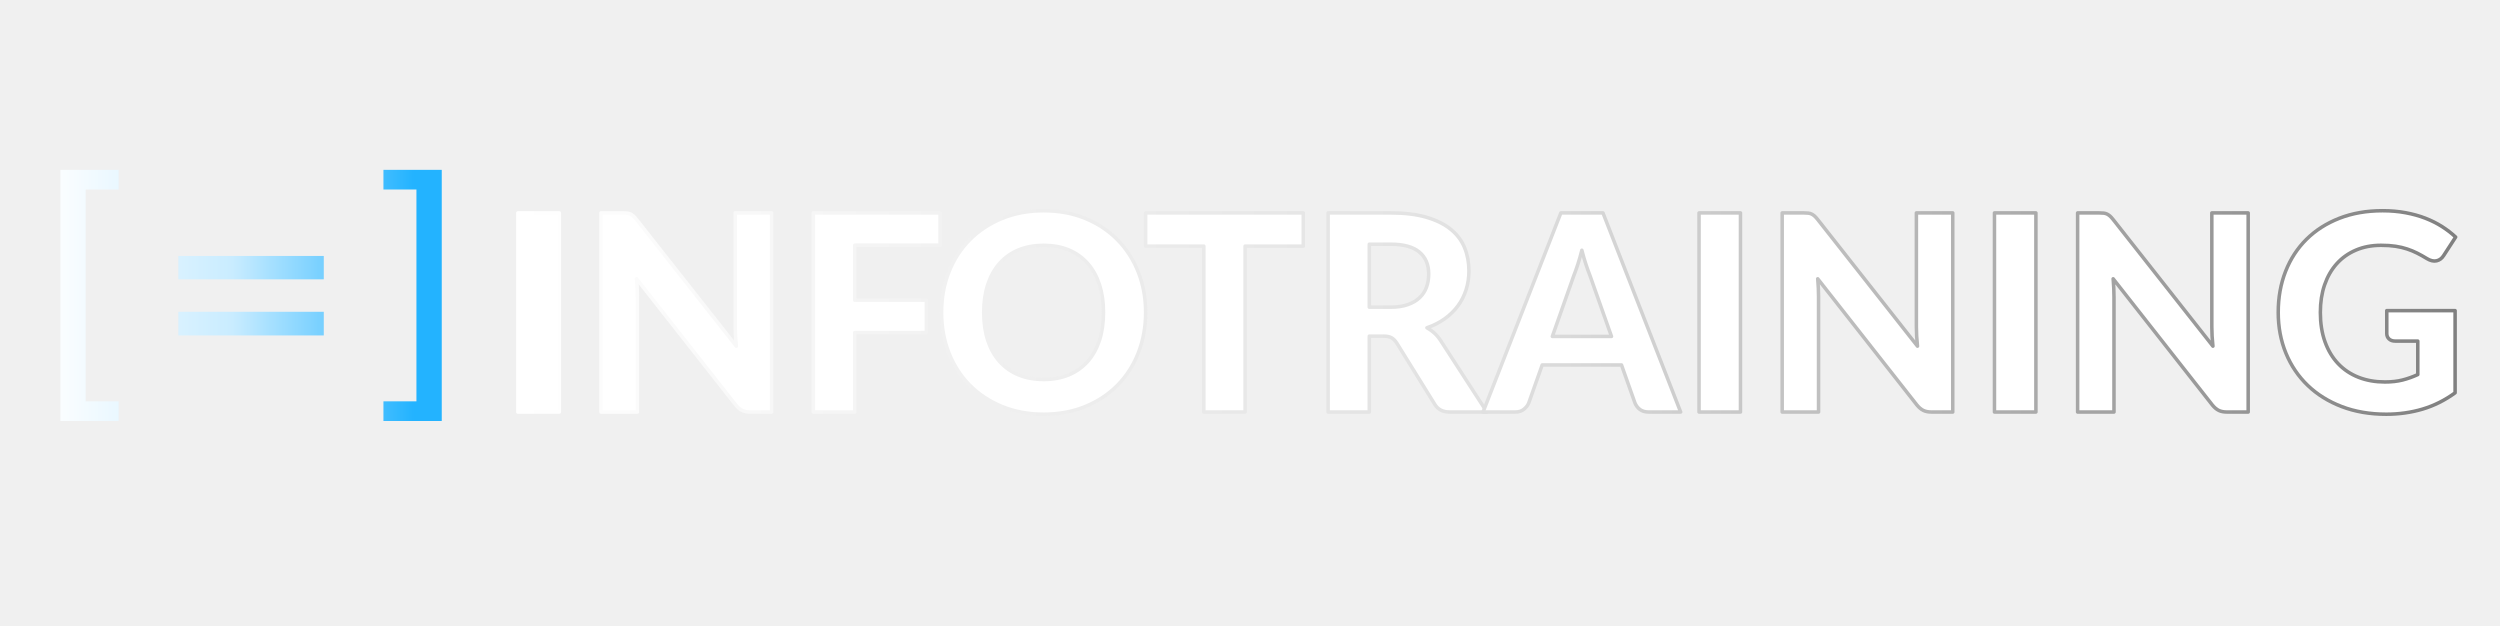
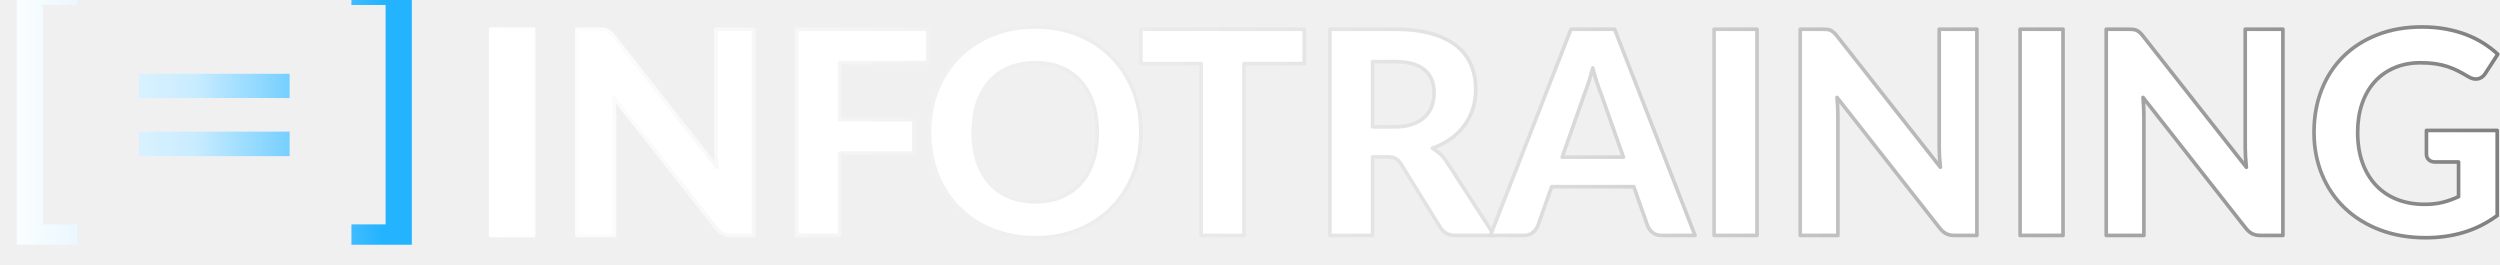
- <svg xmlns="http://www.w3.org/2000/svg" width="100%" height="100%" viewBox="0 0 5906 1477" version="1.1" xml:space="preserve" style="fill-rule:evenodd;clip-rule:evenodd;stroke-linejoin:round;stroke-miterlimit:2;">
-   <g transform="matrix(4.620943,0,0,4.620943,-1431.235,-1226.231)">
-     <g transform="matrix(144,0,0,144,545.5529,461.6046)">
-         </g>
-     <text x="308.037px" y="461.605px" style="font-family:'Consolas', monospace;font-size:144px;fill:url(#_Linear1);">[=]</text>
-   </g>
-   <g transform="matrix(4.502277,0,0,4.502277,245.9013,-2242.726)">
-     <rect x="217.119" y="609.855" width="21.744" height="104.472" style="fill:white;fill-rule:nonzero;stroke:url(#_Linear2);stroke-width:1.85px;" />
-   </g>
-   <g transform="matrix(4.502277,0,0,4.502277,245.9013,-2242.726)">
-     <path d="M350.247,609.855L350.247,714.327L339.087,714.327C337.407,714.327 335.991,714.051 334.839,713.499C333.687,712.947 332.559,711.999 331.455,710.655L279.399,644.415C279.543,646.095 279.651,647.751 279.723,649.383C279.795,651.015 279.831,652.527 279.831,653.919L279.831,714.327L260.751,714.327L260.751,609.855L272.127,609.855C273.039,609.855 273.819,609.891 274.467,609.963C275.115,610.035 275.703,610.203 276.231,610.467C276.759,610.731 277.263,611.079 277.743,611.511C278.223,611.943 278.751,612.519 279.327,613.239L331.743,679.767C331.551,677.943 331.407,676.179 331.311,674.475C331.215,672.771 331.167,671.151 331.167,669.615L331.167,609.855L350.247,609.855Z" style="fill:white;fill-rule:nonzero;stroke:url(#_Linear3);stroke-width:1.85px;" />
-   </g>
-   <g transform="matrix(4.502277,0,0,4.502277,245.9013,-2242.726)">
-     <path d="M393.879,626.775L393.879,655.647L431.463,655.647L431.463,672.639L393.879,672.639L393.879,714.327L372.135,714.327L372.135,609.855L438.663,609.855L438.663,626.775L393.879,626.775Z" style="fill:white;fill-rule:nonzero;stroke:url(#_Linear4);stroke-width:1.85px;" />
-   </g>
-   <g transform="matrix(4.502277,0,0,4.502277,213.7658,-2242.726)">
-     <path d="M553.647,662.055C553.647,669.687 552.363,676.767 549.795,683.295C547.227,689.823 543.603,695.463 538.923,700.215C534.243,704.967 528.615,708.699 522.039,711.411C515.463,714.123 508.167,715.479 500.151,715.479C492.135,715.479 484.839,714.123 478.263,711.411C471.687,708.699 466.047,704.967 461.343,700.215C456.639,695.463 453.003,689.823 450.435,683.295C447.867,676.767 446.583,669.687 446.583,662.055C446.583,654.423 447.867,647.355 450.435,640.851C453.003,634.347 456.639,628.719 461.343,623.967C466.047,619.215 471.687,615.483 478.263,612.771C484.839,610.059 492.135,608.703 500.151,608.703C508.167,608.703 515.463,610.059 522.039,612.771C528.615,615.483 534.243,619.227 538.923,624.003C543.603,628.779 547.227,634.419 549.795,640.923C552.363,647.427 553.647,654.471 553.647,662.055ZM531.543,662.055C531.543,656.583 530.823,651.675 529.383,647.331C527.943,642.987 525.867,639.291 523.155,636.243C520.443,633.195 517.155,630.867 513.291,629.259C509.427,627.651 505.047,626.847 500.151,626.847C495.255,626.847 490.863,627.651 486.975,629.259C483.087,630.867 479.787,633.195 477.075,636.243C474.363,639.291 472.287,642.987 470.847,647.331C469.407,651.675 468.687,656.583 468.687,662.055C468.687,667.575 469.407,672.507 470.847,676.851C472.287,681.195 474.363,684.879 477.075,687.903C479.787,690.927 483.087,693.243 486.975,694.851C490.863,696.459 495.255,697.263 500.151,697.263C505.047,697.263 509.427,696.459 513.291,694.851C517.155,693.243 520.443,690.927 523.155,687.903C525.867,684.879 527.943,681.195 529.383,676.851C530.823,672.507 531.543,667.575 531.543,662.055Z" style="fill:white;fill-rule:nonzero;stroke:url(#_Linear5);stroke-width:1.85px;" />
-   </g>
-   <g transform="matrix(4.502277,0,0,4.502277,195.9368,-2242.726)">
-     <path d="M640.335,627.279L609.807,627.279L609.807,714.327L588.135,714.327L588.135,627.279L557.607,627.279L557.607,609.855L640.335,609.855L640.335,627.279Z" style="fill:white;fill-rule:nonzero;stroke:url(#_Linear6);stroke-width:1.85px;" />
-   </g>
-   <g transform="matrix(4.502277,0,0,4.502277,195.9368,-2242.726)">
-     <path d="M686.055,659.319C689.559,659.319 692.583,658.875 695.127,657.987C697.671,657.099 699.759,655.875 701.391,654.315C703.023,652.755 704.223,650.919 704.991,648.807C705.759,646.695 706.143,644.391 706.143,641.895C706.143,636.951 704.499,633.111 701.211,630.375C697.923,627.639 692.919,626.271 686.199,626.271L674.967,626.271L674.967,659.319L686.055,659.319ZM736.671,714.327L717.159,714.327C713.511,714.327 710.871,712.935 709.239,710.151L689.367,678.111C688.551,676.863 687.651,675.951 686.667,675.375C685.683,674.799 684.231,674.511 682.311,674.511L674.967,674.511L674.967,714.327L653.367,714.327L653.367,609.855L686.199,609.855C693.495,609.855 699.735,610.611 704.919,612.123C710.103,613.635 714.351,615.735 717.663,618.423C720.975,621.111 723.399,624.315 724.935,628.035C726.471,631.755 727.239,635.847 727.239,640.311C727.239,643.767 726.747,647.043 725.763,650.139C724.779,653.235 723.351,656.055 721.479,658.599C719.607,661.143 717.303,663.399 714.567,665.367C711.831,667.335 708.711,668.919 705.207,670.119C706.599,670.887 707.895,671.811 709.095,672.891C710.295,673.971 711.375,675.255 712.335,676.743L736.671,714.327Z" style="fill:white;fill-rule:nonzero;stroke:url(#_Linear7);stroke-width:1.85px;" />
-   </g>
-   <g transform="matrix(4.502277,0,0,4.502277,195.9368,-2242.726)">
-     <path d="M802.047,674.655L790.743,642.687C790.071,641.007 789.363,639.039 788.619,636.783C787.875,634.527 787.167,632.079 786.495,629.439C785.823,632.127 785.115,634.611 784.371,636.891C783.627,639.171 782.919,641.151 782.247,642.831L771.015,674.655L802.047,674.655ZM838.335,714.327L821.559,714.327C819.687,714.327 818.163,713.883 816.987,712.995C815.811,712.107 814.935,710.967 814.359,709.575L807.303,689.631L765.687,689.631L758.631,709.575C758.151,710.775 757.311,711.867 756.111,712.851C754.911,713.835 753.399,714.327 751.575,714.327L734.655,714.327L775.479,609.855L797.583,609.855L838.335,714.327Z" style="fill:white;fill-rule:nonzero;stroke:url(#_Linear8);stroke-width:1.85px;" />
-   </g>
-   <g transform="matrix(4.502277,0,0,4.502277,195.9368,-2242.726)">
-     <rect x="847.983" y="609.855" width="21.744" height="104.472" style="fill:white;fill-rule:nonzero;stroke:url(#_Linear9);stroke-width:1.85px;" />
-   </g>
-   <g transform="matrix(4.502277,0,0,4.502277,195.9368,-2242.726)">
-     <path d="M981.111,609.855L981.111,714.327L969.951,714.327C968.271,714.327 966.855,714.051 965.703,713.499C964.551,712.947 963.423,711.999 962.319,710.655L910.263,644.415C910.407,646.095 910.515,647.751 910.587,649.383C910.659,651.015 910.695,652.527 910.695,653.919L910.695,714.327L891.615,714.327L891.615,609.855L902.991,609.855C903.903,609.855 904.683,609.891 905.331,609.963C905.979,610.035 906.567,610.203 907.095,610.467C907.623,610.731 908.127,611.079 908.607,611.511C909.087,611.943 909.615,612.519 910.191,613.239L962.607,679.767C962.415,677.943 962.271,676.179 962.175,674.475C962.079,672.771 962.031,671.151 962.031,669.615L962.031,609.855L981.111,609.855Z" style="fill:white;fill-rule:nonzero;stroke:url(#_Linear10);stroke-width:1.85px;" />
-   </g>
-   <g transform="matrix(4.502277,0,0,4.502277,195.9368,-2242.726)">
-     <rect x="1002.999" y="609.855" width="21.744" height="104.472" style="fill:white;fill-rule:nonzero;stroke:url(#_Linear11);stroke-width:1.85px;" />
-   </g>
-   <g transform="matrix(4.502277,0,0,4.502277,195.9368,-2242.726)">
-     <path d="M1136.127,609.855L1136.127,714.327L1124.967,714.327C1123.287,714.327 1121.871,714.051 1120.719,713.499C1119.567,712.947 1118.439,711.999 1117.335,710.655L1065.279,644.415C1065.423,646.095 1065.531,647.751 1065.603,649.383C1065.675,651.015 1065.711,652.527 1065.711,653.919L1065.711,714.327L1046.631,714.327L1046.631,609.855L1058.007,609.855C1058.919,609.855 1059.699,609.891 1060.347,609.963C1060.995,610.035 1061.583,610.203 1062.111,610.467C1062.639,610.731 1063.143,611.079 1063.623,611.511C1064.103,611.943 1064.631,612.519 1065.207,613.239L1117.623,679.767C1117.431,677.943 1117.287,676.179 1117.191,674.475C1117.095,672.771 1117.047,671.151 1117.047,669.615L1117.047,609.855L1136.127,609.855Z" style="fill:white;fill-rule:nonzero;stroke:url(#_Linear12);stroke-width:1.85px;" />
-   </g>
-   <g transform="matrix(4.502277,0,0,4.502277,195.9368,-2242.726)">
-     <path d="M1208.847,661.119L1244.703,661.119L1244.703,704.247C1239.375,708.135 1233.699,710.979 1227.675,712.779C1221.651,714.579 1215.279,715.479 1208.559,715.479C1199.967,715.479 1192.191,714.147 1185.231,711.483C1178.271,708.819 1172.319,705.111 1167.375,700.359C1162.431,695.607 1158.615,689.967 1155.927,683.439C1153.239,676.911 1151.895,669.783 1151.895,662.055C1151.895,654.231 1153.179,647.055 1155.747,640.527C1158.315,633.999 1161.975,628.383 1166.727,623.679C1171.479,618.975 1177.227,615.303 1183.971,612.663C1190.715,610.023 1198.263,608.703 1206.615,608.703C1210.935,608.703 1214.967,609.051 1218.711,609.747C1222.455,610.443 1225.911,611.403 1229.079,612.627C1232.247,613.851 1235.151,615.303 1237.791,616.983C1240.431,618.663 1242.831,620.511 1244.991,622.527L1238.727,632.175C1237.767,633.711 1236.519,634.647 1234.983,634.983C1233.447,635.319 1231.767,634.935 1229.943,633.831C1228.215,632.775 1226.523,631.827 1224.867,630.987C1223.211,630.147 1221.447,629.415 1219.575,628.791C1217.703,628.167 1215.663,627.687 1213.455,627.351C1211.247,627.015 1208.703,626.847 1205.823,626.847C1200.975,626.847 1196.583,627.687 1192.647,629.367C1188.711,631.047 1185.363,633.423 1182.603,636.495C1179.843,639.567 1177.719,643.263 1176.231,647.583C1174.743,651.903 1173.999,656.727 1173.999,662.055C1173.999,667.815 1174.815,672.963 1176.447,677.499C1178.079,682.035 1180.383,685.863 1183.359,688.983C1186.335,692.103 1189.899,694.479 1194.051,696.111C1198.203,697.743 1202.823,698.559 1207.911,698.559C1211.367,698.559 1214.451,698.211 1217.163,697.515C1219.875,696.819 1222.527,695.871 1225.119,694.671L1225.119,677.103L1213.311,677.103C1211.919,677.103 1210.827,676.731 1210.035,675.987C1209.243,675.243 1208.847,674.295 1208.847,673.143L1208.847,661.119Z" style="fill:white;fill-rule:nonzero;stroke:url(#_Linear13);stroke-width:1.85px;" />
+ <svg xmlns="http://www.w3.org/2000/svg" width="100%" height="100%" viewBox="0 0 5702 604" version="1.1" xml:space="preserve" style="fill-rule:evenodd;clip-rule:evenodd;stroke-linejoin:round;stroke-miterlimit:2;">
+   <g transform="matrix(1,0,0,1,-104.282,-436.3475)">
+     <g transform="matrix(4.620943,0,0,4.620943,-1431.235,-1226.231)">
+       <g transform="matrix(144,0,0,144,545.5529,461.6046)">
+             </g>
+       <text x="308.037px" y="461.605px" style="font-family:'Consolas', monospace;font-size:144px;fill:url(#_Linear1);">[=]</text>
+     </g>
+     <g transform="matrix(4.502277,0,0,4.502277,245.9013,-2242.726)">
+       <rect x="217.119" y="609.855" width="21.744" height="104.472" style="fill:white;fill-rule:nonzero;stroke:url(#_Linear2);stroke-width:1.85px;" />
+     </g>
+     <g transform="matrix(4.502277,0,0,4.502277,245.9013,-2242.726)">
+       <path d="M350.247,609.855L350.247,714.327L339.087,714.327C337.407,714.327 335.991,714.051 334.839,713.499C333.687,712.947 332.559,711.999 331.455,710.655L279.399,644.415C279.543,646.095 279.651,647.751 279.723,649.383C279.795,651.015 279.831,652.527 279.831,653.919L279.831,714.327L260.751,714.327L260.751,609.855L272.127,609.855C273.039,609.855 273.819,609.891 274.467,609.963C275.115,610.035 275.703,610.203 276.231,610.467C276.759,610.731 277.263,611.079 277.743,611.511C278.223,611.943 278.751,612.519 279.327,613.239L331.743,679.767C331.551,677.943 331.407,676.179 331.311,674.475C331.215,672.771 331.167,671.151 331.167,669.615L331.167,609.855L350.247,609.855Z" style="fill:white;fill-rule:nonzero;stroke:url(#_Linear3);stroke-width:1.85px;" />
+     </g>
+     <g transform="matrix(4.502277,0,0,4.502277,245.9013,-2242.726)">
+       <path d="M393.879,626.775L393.879,655.647L431.463,655.647L431.463,672.639L393.879,672.639L393.879,714.327L372.135,714.327L372.135,609.855L438.663,609.855L438.663,626.775L393.879,626.775Z" style="fill:white;fill-rule:nonzero;stroke:url(#_Linear4);stroke-width:1.85px;" />
+     </g>
+     <g transform="matrix(4.502277,0,0,4.502277,213.7658,-2242.726)">
+       <path d="M553.647,662.055C553.647,669.687 552.363,676.767 549.795,683.295C547.227,689.823 543.603,695.463 538.923,700.215C534.243,704.967 528.615,708.699 522.039,711.411C515.463,714.123 508.167,715.479 500.151,715.479C492.135,715.479 484.839,714.123 478.263,711.411C471.687,708.699 466.047,704.967 461.343,700.215C456.639,695.463 453.003,689.823 450.435,683.295C447.867,676.767 446.583,669.687 446.583,662.055C446.583,654.423 447.867,647.355 450.435,640.851C453.003,634.347 456.639,628.719 461.343,623.967C466.047,619.215 471.687,615.483 478.263,612.771C484.839,610.059 492.135,608.703 500.151,608.703C508.167,608.703 515.463,610.059 522.039,612.771C528.615,615.483 534.243,619.227 538.923,624.003C543.603,628.779 547.227,634.419 549.795,640.923C552.363,647.427 553.647,654.471 553.647,662.055ZM531.543,662.055C531.543,656.583 530.823,651.675 529.383,647.331C527.943,642.987 525.867,639.291 523.155,636.243C520.443,633.195 517.155,630.867 513.291,629.259C509.427,627.651 505.047,626.847 500.151,626.847C495.255,626.847 490.863,627.651 486.975,629.259C483.087,630.867 479.787,633.195 477.075,636.243C474.363,639.291 472.287,642.987 470.847,647.331C469.407,651.675 468.687,656.583 468.687,662.055C468.687,667.575 469.407,672.507 470.847,676.851C472.287,681.195 474.363,684.879 477.075,687.903C479.787,690.927 483.087,693.243 486.975,694.851C490.863,696.459 495.255,697.263 500.151,697.263C505.047,697.263 509.427,696.459 513.291,694.851C517.155,693.243 520.443,690.927 523.155,687.903C525.867,684.879 527.943,681.195 529.383,676.851C530.823,672.507 531.543,667.575 531.543,662.055Z" style="fill:white;fill-rule:nonzero;stroke:url(#_Linear5);stroke-width:1.85px;" />
+     </g>
+     <g transform="matrix(4.502277,0,0,4.502277,195.9368,-2242.726)">
+       <path d="M640.335,627.279L609.807,627.279L609.807,714.327L588.135,714.327L588.135,627.279L557.607,627.279L557.607,609.855L640.335,609.855L640.335,627.279Z" style="fill:white;fill-rule:nonzero;stroke:url(#_Linear6);stroke-width:1.85px;" />
+     </g>
+     <g transform="matrix(4.502277,0,0,4.502277,195.9368,-2242.726)">
+       <path d="M686.055,659.319C689.559,659.319 692.583,658.875 695.127,657.987C697.671,657.099 699.759,655.875 701.391,654.315C703.023,652.755 704.223,650.919 704.991,648.807C705.759,646.695 706.143,644.391 706.143,641.895C706.143,636.951 704.499,633.111 701.211,630.375C697.923,627.639 692.919,626.271 686.199,626.271L674.967,626.271L674.967,659.319L686.055,659.319ZM736.671,714.327L717.159,714.327C713.511,714.327 710.871,712.935 709.239,710.151L689.367,678.111C688.551,676.863 687.651,675.951 686.667,675.375C685.683,674.799 684.231,674.511 682.311,674.511L674.967,674.511L674.967,714.327L653.367,714.327L653.367,609.855L686.199,609.855C693.495,609.855 699.735,610.611 704.919,612.123C710.103,613.635 714.351,615.735 717.663,618.423C720.975,621.111 723.399,624.315 724.935,628.035C726.471,631.755 727.239,635.847 727.239,640.311C727.239,643.767 726.747,647.043 725.763,650.139C724.779,653.235 723.351,656.055 721.479,658.599C719.607,661.143 717.303,663.399 714.567,665.367C711.831,667.335 708.711,668.919 705.207,670.119C706.599,670.887 707.895,671.811 709.095,672.891C710.295,673.971 711.375,675.255 712.335,676.743L736.671,714.327Z" style="fill:white;fill-rule:nonzero;stroke:url(#_Linear7);stroke-width:1.85px;" />
+     </g>
+     <g transform="matrix(4.502277,0,0,4.502277,195.9368,-2242.726)">
+       <path d="M802.047,674.655L790.743,642.687C790.071,641.007 789.363,639.039 788.619,636.783C787.875,634.527 787.167,632.079 786.495,629.439C785.823,632.127 785.115,634.611 784.371,636.891C783.627,639.171 782.919,641.151 782.247,642.831L771.015,674.655L802.047,674.655ZM838.335,714.327L821.559,714.327C819.687,714.327 818.163,713.883 816.987,712.995C815.811,712.107 814.935,710.967 814.359,709.575L807.303,689.631L765.687,689.631L758.631,709.575C758.151,710.775 757.311,711.867 756.111,712.851C754.911,713.835 753.399,714.327 751.575,714.327L734.655,714.327L775.479,609.855L797.583,609.855L838.335,714.327Z" style="fill:white;fill-rule:nonzero;stroke:url(#_Linear8);stroke-width:1.85px;" />
+     </g>
+     <g transform="matrix(4.502277,0,0,4.502277,195.9368,-2242.726)">
+       <rect x="847.983" y="609.855" width="21.744" height="104.472" style="fill:white;fill-rule:nonzero;stroke:url(#_Linear9);stroke-width:1.85px;" />
+     </g>
+     <g transform="matrix(4.502277,0,0,4.502277,195.9368,-2242.726)">
+       <path d="M981.111,609.855L981.111,714.327L969.951,714.327C968.271,714.327 966.855,714.051 965.703,713.499C964.551,712.947 963.423,711.999 962.319,710.655L910.263,644.415C910.407,646.095 910.515,647.751 910.587,649.383C910.659,651.015 910.695,652.527 910.695,653.919L910.695,714.327L891.615,714.327L891.615,609.855L902.991,609.855C903.903,609.855 904.683,609.891 905.331,609.963C905.979,610.035 906.567,610.203 907.095,610.467C907.623,610.731 908.127,611.079 908.607,611.511C909.087,611.943 909.615,612.519 910.191,613.239L962.607,679.767C962.415,677.943 962.271,676.179 962.175,674.475C962.079,672.771 962.031,671.151 962.031,669.615L962.031,609.855L981.111,609.855Z" style="fill:white;fill-rule:nonzero;stroke:url(#_Linear10);stroke-width:1.85px;" />
+     </g>
+     <g transform="matrix(4.502277,0,0,4.502277,195.9368,-2242.726)">
+       <rect x="1002.999" y="609.855" width="21.744" height="104.472" style="fill:white;fill-rule:nonzero;stroke:url(#_Linear11);stroke-width:1.85px;" />
+     </g>
+     <g transform="matrix(4.502277,0,0,4.502277,195.9368,-2242.726)">
+       <path d="M1136.127,609.855L1136.127,714.327L1124.967,714.327C1123.287,714.327 1121.871,714.051 1120.719,713.499C1119.567,712.947 1118.439,711.999 1117.335,710.655L1065.279,644.415C1065.423,646.095 1065.531,647.751 1065.603,649.383C1065.675,651.015 1065.711,652.527 1065.711,653.919L1065.711,714.327L1046.631,714.327L1046.631,609.855L1058.007,609.855C1058.919,609.855 1059.699,609.891 1060.347,609.963C1060.995,610.035 1061.583,610.203 1062.111,610.467C1062.639,610.731 1063.143,611.079 1063.623,611.511C1064.103,611.943 1064.631,612.519 1065.207,613.239L1117.623,679.767C1117.431,677.943 1117.287,676.179 1117.191,674.475C1117.095,672.771 1117.047,671.151 1117.047,669.615L1117.047,609.855L1136.127,609.855Z" style="fill:white;fill-rule:nonzero;stroke:url(#_Linear12);stroke-width:1.85px;" />
+     </g>
+     <g transform="matrix(4.502277,0,0,4.502277,195.9368,-2242.726)">
+       <path d="M1208.847,661.119L1244.703,661.119L1244.703,704.247C1239.375,708.135 1233.699,710.979 1227.675,712.779C1221.651,714.579 1215.279,715.479 1208.559,715.479C1199.967,715.479 1192.191,714.147 1185.231,711.483C1178.271,708.819 1172.319,705.111 1167.375,700.359C1162.431,695.607 1158.615,689.967 1155.927,683.439C1153.239,676.911 1151.895,669.783 1151.895,662.055C1151.895,654.231 1153.179,647.055 1155.747,640.527C1158.315,633.999 1161.975,628.383 1166.727,623.679C1171.479,618.975 1177.227,615.303 1183.971,612.663C1190.715,610.023 1198.263,608.703 1206.615,608.703C1210.935,608.703 1214.967,609.051 1218.711,609.747C1222.455,610.443 1225.911,611.403 1229.079,612.627C1232.247,613.851 1235.151,615.303 1237.791,616.983C1240.431,618.663 1242.831,620.511 1244.991,622.527L1238.727,632.175C1237.767,633.711 1236.519,634.647 1234.983,634.983C1233.447,635.319 1231.767,634.935 1229.943,633.831C1228.215,632.775 1226.523,631.827 1224.867,630.987C1223.211,630.147 1221.447,629.415 1219.575,628.791C1217.703,628.167 1215.663,627.687 1213.455,627.351C1211.247,627.015 1208.703,626.847 1205.823,626.847C1200.975,626.847 1196.583,627.687 1192.647,629.367C1188.711,631.047 1185.363,633.423 1182.603,636.495C1179.843,639.567 1177.719,643.263 1176.231,647.583C1174.743,651.903 1173.999,656.727 1173.999,662.055C1173.999,667.815 1174.815,672.963 1176.447,677.499C1178.079,682.035 1180.383,685.863 1183.359,688.983C1186.335,692.103 1189.899,694.479 1194.051,696.111C1198.203,697.743 1202.823,698.559 1207.911,698.559C1211.367,698.559 1214.451,698.211 1217.163,697.515C1219.875,696.819 1222.527,695.871 1225.119,694.671L1225.119,677.103L1213.311,677.103C1211.919,677.103 1210.827,676.731 1210.035,675.987C1209.243,675.243 1208.847,674.295 1208.847,673.143L1208.847,661.119Z" style="fill:white;fill-rule:nonzero;stroke:url(#_Linear13);stroke-width:1.85px;" />
+     </g>
  </g>
  <defs>
    <linearGradient id="_Linear1" x1="0" y1="0" x2="1" y2="0" gradientUnits="userSpaceOnUse" gradientTransform="matrix(189,0,0,130.6406,332.2951,425.1124)">
      <stop offset="0" style="stop-color:white;stop-opacity:1" />
      <stop offset="0.51" style="stop-color:rgb(201,236,255);stop-opacity:1" />
      <stop offset="1" style="stop-color:rgb(35,179,255);stop-opacity:1" />
    </linearGradient>
    <linearGradient id="_Linear2" x1="0" y1="0" x2="1" y2="0" gradientUnits="userSpaceOnUse" gradientTransform="matrix(1027.872,0,0,106.776,217.1188,662.0906)">
      <stop offset="0" style="stop-color:white;stop-opacity:1" />
      <stop offset="0.51" style="stop-color:rgb(224,224,224);stop-opacity:1" />
      <stop offset="1" style="stop-color:rgb(128,128,128);stop-opacity:1" />
    </linearGradient>
    <linearGradient id="_Linear3" x1="0" y1="0" x2="1" y2="0" gradientUnits="userSpaceOnUse" gradientTransform="matrix(1027.872,0,0,106.776,217.1188,662.0906)">
      <stop offset="0" style="stop-color:white;stop-opacity:1" />
      <stop offset="0.51" style="stop-color:rgb(224,224,224);stop-opacity:1" />
      <stop offset="1" style="stop-color:rgb(128,128,128);stop-opacity:1" />
    </linearGradient>
    <linearGradient id="_Linear4" x1="0" y1="0" x2="1" y2="0" gradientUnits="userSpaceOnUse" gradientTransform="matrix(1027.872,0,0,106.776,217.1188,662.0906)">
      <stop offset="0" style="stop-color:white;stop-opacity:1" />
      <stop offset="0.51" style="stop-color:rgb(224,224,224);stop-opacity:1" />
      <stop offset="1" style="stop-color:rgb(128,128,128);stop-opacity:1" />
    </linearGradient>
    <linearGradient id="_Linear5" x1="0" y1="0" x2="1" y2="0" gradientUnits="userSpaceOnUse" gradientTransform="matrix(1027.872,0,0,106.776,217.1188,662.0906)">
      <stop offset="0" style="stop-color:white;stop-opacity:1" />
      <stop offset="0.51" style="stop-color:rgb(224,224,224);stop-opacity:1" />
      <stop offset="1" style="stop-color:rgb(128,128,128);stop-opacity:1" />
    </linearGradient>
    <linearGradient id="_Linear6" x1="0" y1="0" x2="1" y2="0" gradientUnits="userSpaceOnUse" gradientTransform="matrix(1027.872,0,0,106.776,217.1188,662.0906)">
      <stop offset="0" style="stop-color:white;stop-opacity:1" />
      <stop offset="0.51" style="stop-color:rgb(224,224,224);stop-opacity:1" />
      <stop offset="1" style="stop-color:rgb(128,128,128);stop-opacity:1" />
    </linearGradient>
    <linearGradient id="_Linear7" x1="0" y1="0" x2="1" y2="0" gradientUnits="userSpaceOnUse" gradientTransform="matrix(1027.872,0,0,106.776,217.1188,662.0906)">
      <stop offset="0" style="stop-color:white;stop-opacity:1" />
      <stop offset="0.51" style="stop-color:rgb(224,224,224);stop-opacity:1" />
      <stop offset="1" style="stop-color:rgb(128,128,128);stop-opacity:1" />
    </linearGradient>
    <linearGradient id="_Linear8" x1="0" y1="0" x2="1" y2="0" gradientUnits="userSpaceOnUse" gradientTransform="matrix(1027.872,0,0,106.776,217.1188,662.0906)">
      <stop offset="0" style="stop-color:white;stop-opacity:1" />
      <stop offset="0.51" style="stop-color:rgb(224,224,224);stop-opacity:1" />
      <stop offset="1" style="stop-color:rgb(128,128,128);stop-opacity:1" />
    </linearGradient>
    <linearGradient id="_Linear9" x1="0" y1="0" x2="1" y2="0" gradientUnits="userSpaceOnUse" gradientTransform="matrix(1027.872,0,0,106.776,217.1188,662.0906)">
      <stop offset="0" style="stop-color:white;stop-opacity:1" />
      <stop offset="0.51" style="stop-color:rgb(224,224,224);stop-opacity:1" />
      <stop offset="1" style="stop-color:rgb(128,128,128);stop-opacity:1" />
    </linearGradient>
    <linearGradient id="_Linear10" x1="0" y1="0" x2="1" y2="0" gradientUnits="userSpaceOnUse" gradientTransform="matrix(1027.872,0,0,106.776,217.1188,662.0906)">
      <stop offset="0" style="stop-color:white;stop-opacity:1" />
      <stop offset="0.51" style="stop-color:rgb(224,224,224);stop-opacity:1" />
      <stop offset="1" style="stop-color:rgb(128,128,128);stop-opacity:1" />
    </linearGradient>
    <linearGradient id="_Linear11" x1="0" y1="0" x2="1" y2="0" gradientUnits="userSpaceOnUse" gradientTransform="matrix(1027.872,0,0,106.776,217.1188,662.0906)">
      <stop offset="0" style="stop-color:white;stop-opacity:1" />
      <stop offset="0.51" style="stop-color:rgb(224,224,224);stop-opacity:1" />
      <stop offset="1" style="stop-color:rgb(128,128,128);stop-opacity:1" />
    </linearGradient>
    <linearGradient id="_Linear12" x1="0" y1="0" x2="1" y2="0" gradientUnits="userSpaceOnUse" gradientTransform="matrix(1027.872,0,0,106.776,217.1188,662.0906)">
      <stop offset="0" style="stop-color:white;stop-opacity:1" />
      <stop offset="0.51" style="stop-color:rgb(224,224,224);stop-opacity:1" />
      <stop offset="1" style="stop-color:rgb(128,128,128);stop-opacity:1" />
    </linearGradient>
    <linearGradient id="_Linear13" x1="0" y1="0" x2="1" y2="0" gradientUnits="userSpaceOnUse" gradientTransform="matrix(1027.872,0,0,106.776,217.1188,662.0906)">
      <stop offset="0" style="stop-color:white;stop-opacity:1" />
      <stop offset="0.51" style="stop-color:rgb(224,224,224);stop-opacity:1" />
      <stop offset="1" style="stop-color:rgb(128,128,128);stop-opacity:1" />
    </linearGradient>
  </defs>
</svg>
